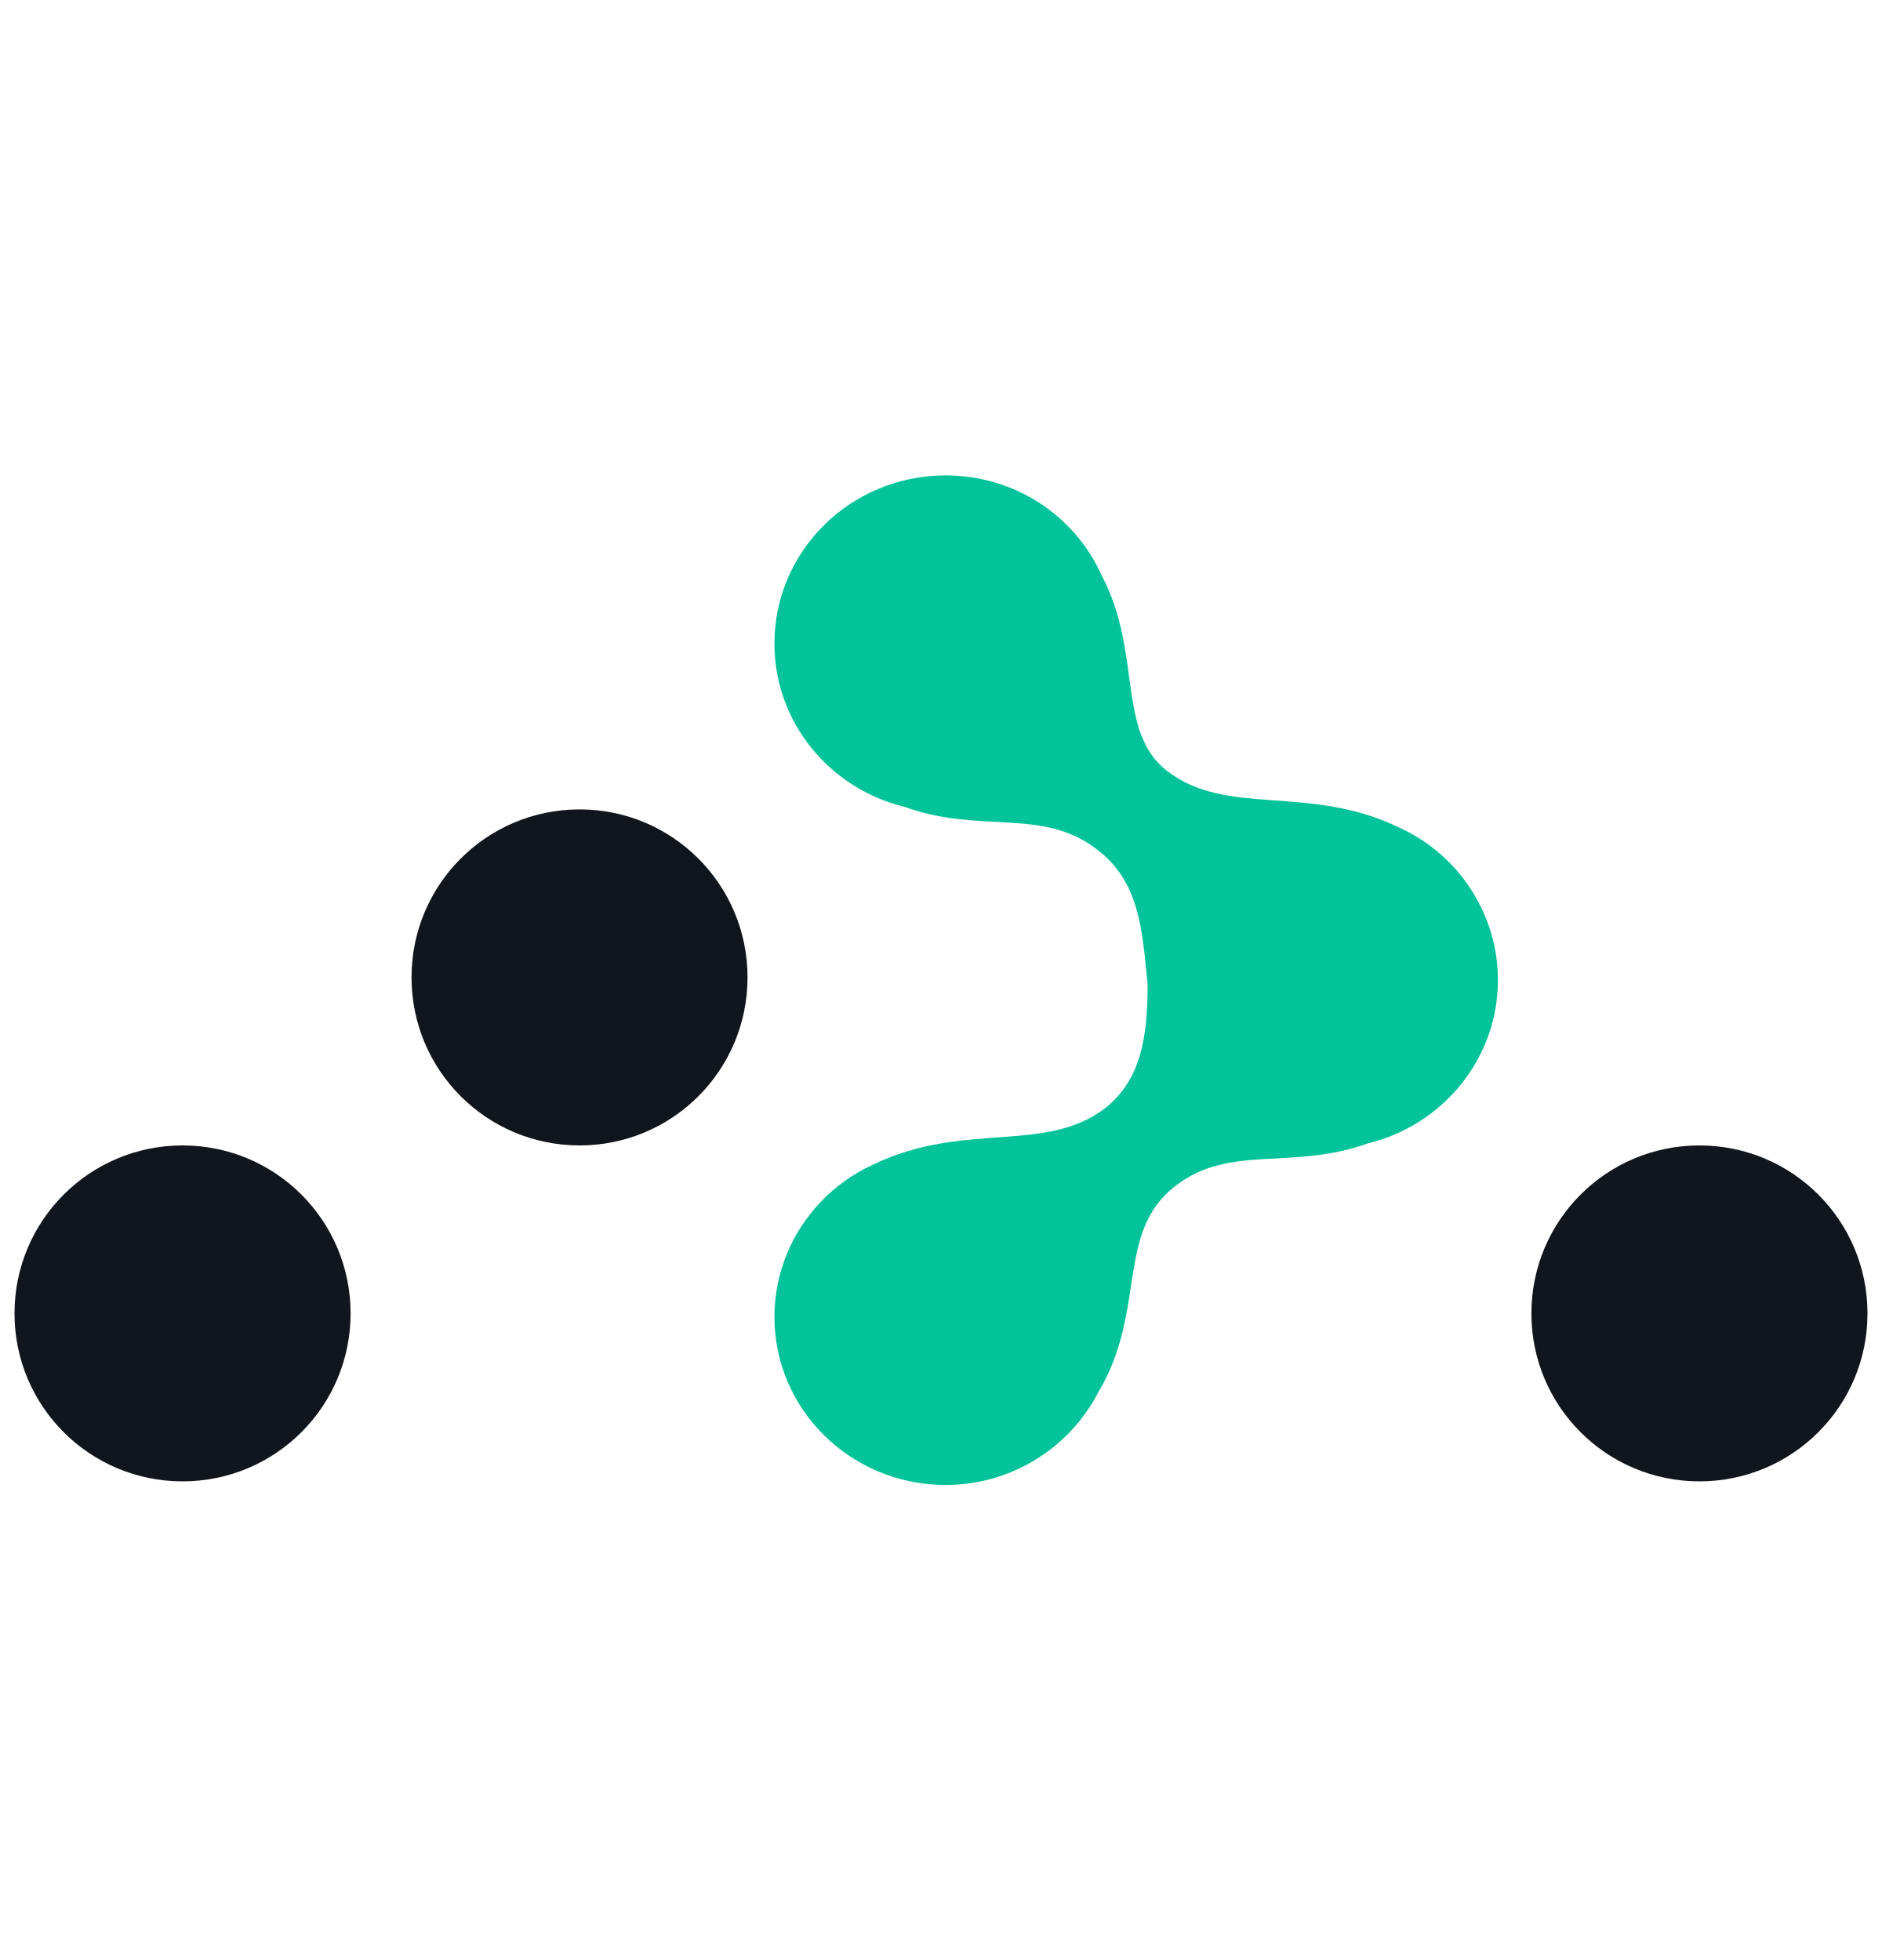
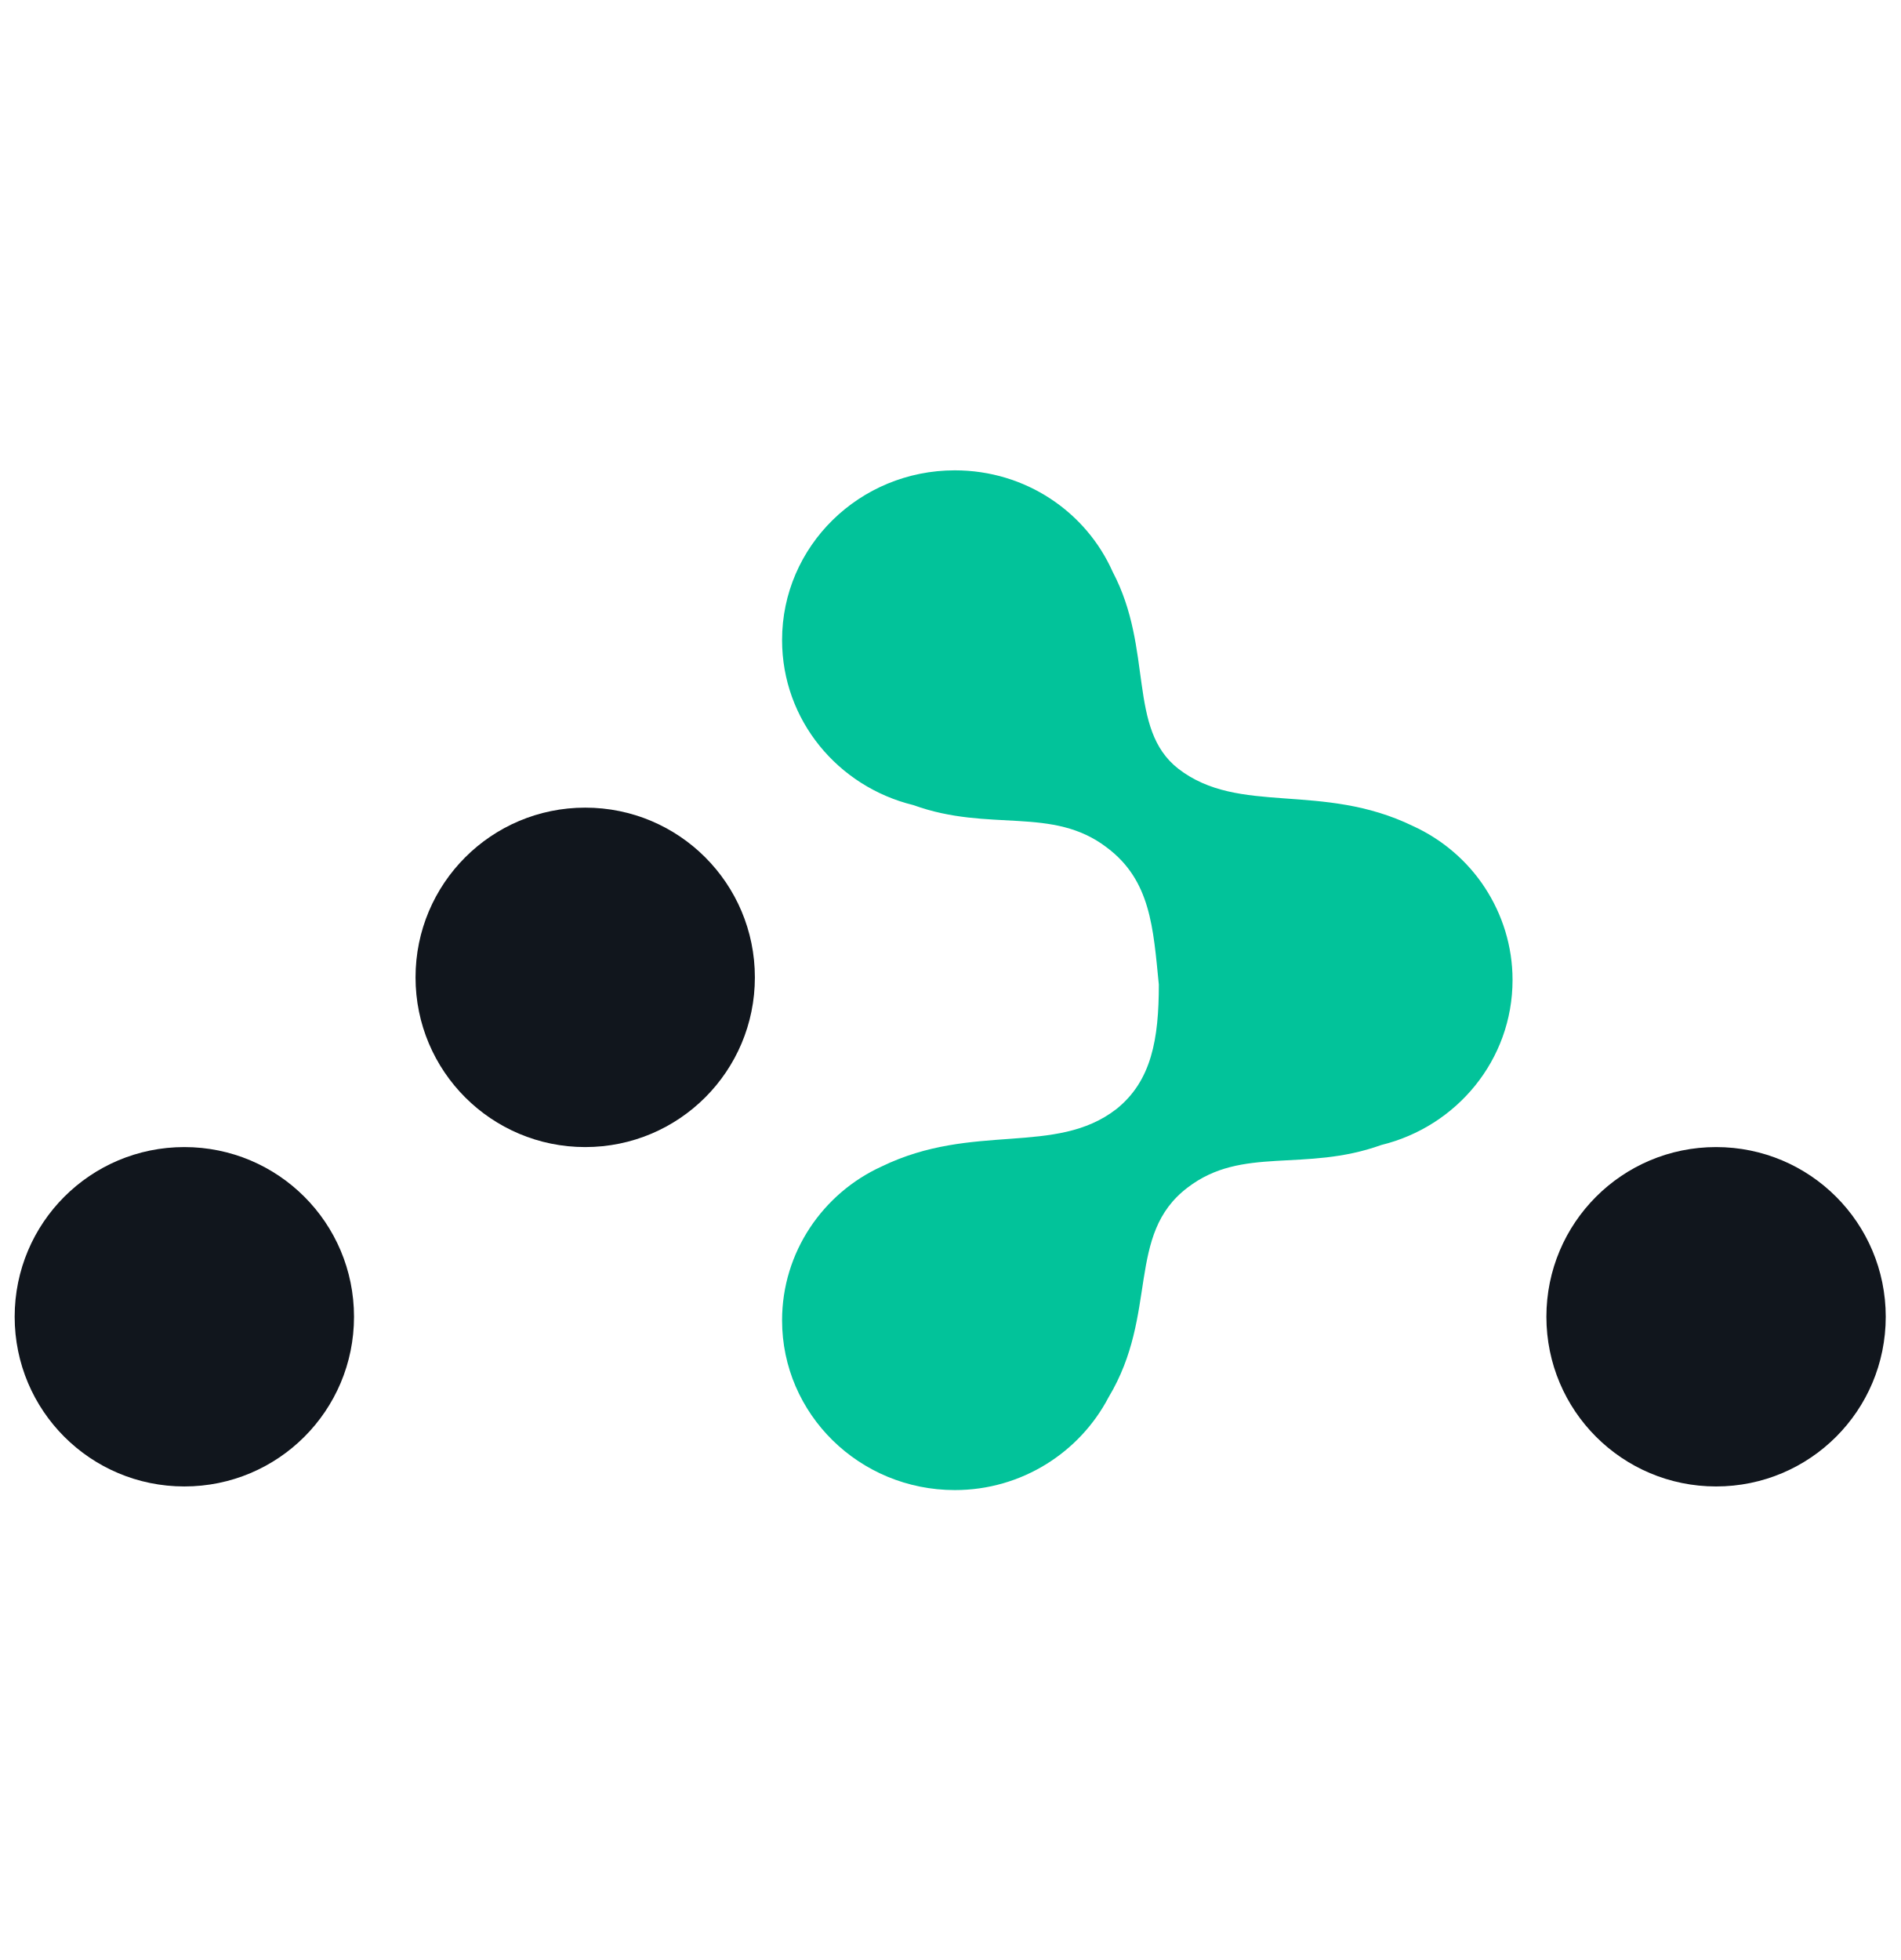
- <svg xmlns="http://www.w3.org/2000/svg" width="24" height="25" viewBox="0 0 24 25" fill="none">
-   <path d="M7.391 14.61C8.575 14.61 9.533 13.652 9.533 12.467C9.533 11.282 8.575 10.324 7.391 10.324C6.206 10.324 5.248 11.282 5.248 12.467C5.248 13.652 6.206 14.61 7.391 14.61ZM2.328 18.895C3.513 18.895 4.471 17.937 4.471 16.753C4.471 15.568 3.513 14.61 2.328 14.61C1.143 14.61 0.185 15.568 0.185 16.753C0.185 17.937 1.143 18.895 2.328 18.895ZM21.672 18.895C22.857 18.895 23.815 17.937 23.815 16.753C23.815 15.568 22.857 14.61 21.672 14.61C20.487 14.61 19.529 15.568 19.529 16.753C19.529 17.937 20.487 18.895 21.672 18.895Z" fill="#11161D" />
-   <path d="M14.635 12.557C14.564 11.839 14.531 11.243 13.981 10.829C13.288 10.298 12.498 10.641 11.534 10.291C10.582 10.059 9.876 9.217 9.876 8.207C9.876 7.022 10.854 6.064 12.058 6.064C12.952 6.064 13.716 6.588 14.052 7.346C14.57 8.33 14.233 9.327 14.881 9.832C15.651 10.428 16.687 9.994 17.846 10.557C18.215 10.725 18.532 10.997 18.752 11.334C18.972 11.671 19.102 12.072 19.102 12.499C19.102 13.509 18.396 14.351 17.445 14.584C16.473 14.933 15.69 14.59 14.997 15.121C14.214 15.717 14.635 16.714 14 17.769C13.638 18.462 12.906 18.941 12.058 18.941C10.854 18.941 9.876 17.983 9.876 16.798C9.876 15.937 10.394 15.192 11.132 14.856C12.291 14.292 13.327 14.726 14.098 14.131C14.544 13.774 14.635 13.244 14.635 12.557Z" fill="#02C39A" />
+ <svg xmlns="http://www.w3.org/2000/svg" width="32" height="33" viewBox="0 0 32 33" fill="none">
+   <path d="M9.854 19.313C11.434 19.313 12.711 18.035 12.711 16.456C12.711 14.876 11.434 13.598 9.854 13.598C8.275 13.598 6.997 14.876 6.997 16.456C6.997 18.035 8.275 19.313 9.854 19.313ZM3.104 25.027C4.684 25.027 5.961 23.75 5.961 22.17C5.961 20.59 4.684 19.313 3.104 19.313C1.524 19.313 0.247 20.59 0.247 22.17C0.247 23.75 1.524 25.027 3.104 25.027ZM28.896 25.027C30.476 25.027 31.753 23.75 31.753 22.17C31.753 20.59 30.476 19.313 28.896 19.313C27.317 19.313 26.039 20.59 26.039 22.17C26.039 23.75 27.317 25.027 28.896 25.027Z" fill="#11161D" />
+   <path d="M19.513 16.577C19.418 15.618 19.375 14.824 18.641 14.272C17.718 13.564 16.665 14.021 15.379 13.555C14.11 13.245 13.169 12.123 13.169 10.776C13.169 9.196 14.472 7.919 16.078 7.919C17.269 7.919 18.287 8.618 18.736 9.628C19.427 10.94 18.978 12.269 19.841 12.943C20.868 13.737 22.25 13.158 23.795 13.909C24.287 14.134 24.71 14.496 25.003 14.945C25.297 15.394 25.469 15.929 25.469 16.499C25.469 17.845 24.528 18.968 23.259 19.278C21.965 19.744 20.92 19.287 19.997 19.995C18.952 20.789 19.513 22.118 18.667 23.525C18.184 24.449 17.208 25.088 16.078 25.088C14.472 25.088 13.169 23.81 13.169 22.23C13.169 21.082 13.859 20.09 14.843 19.641C16.388 18.89 17.77 19.468 18.797 18.674C19.392 18.199 19.513 17.491 19.513 16.577Z" fill="#02C39A" />
</svg>
